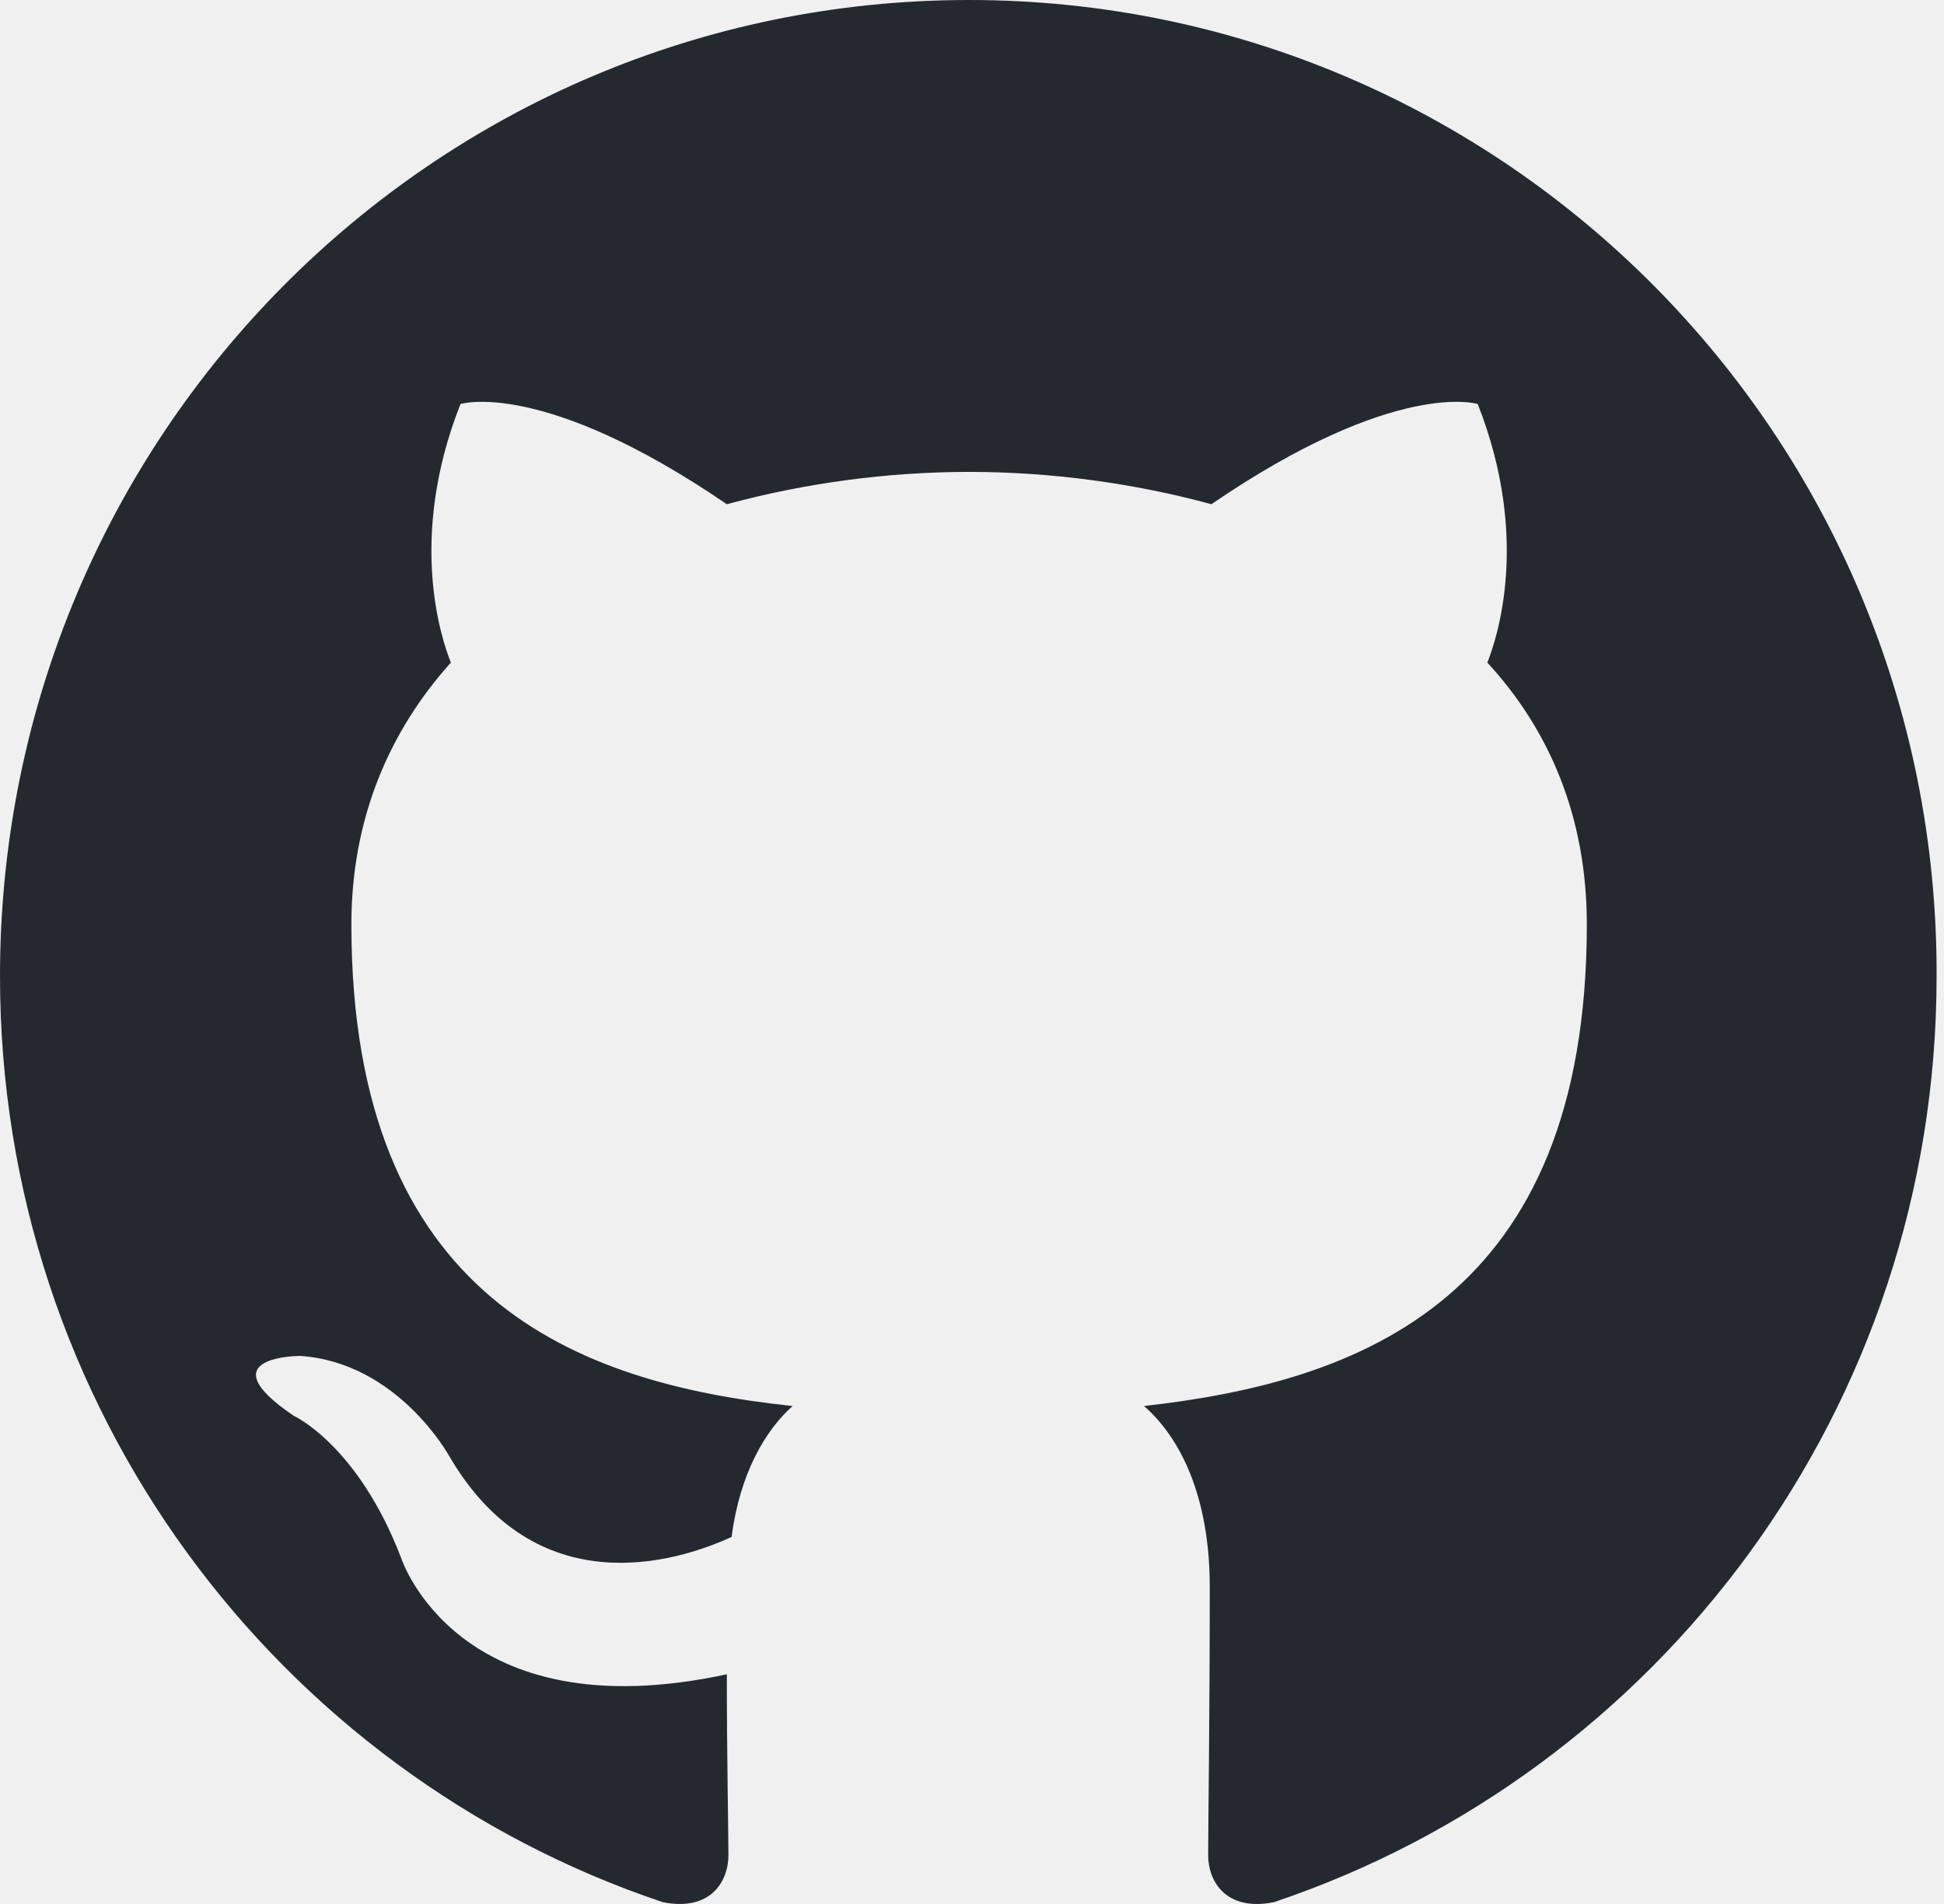
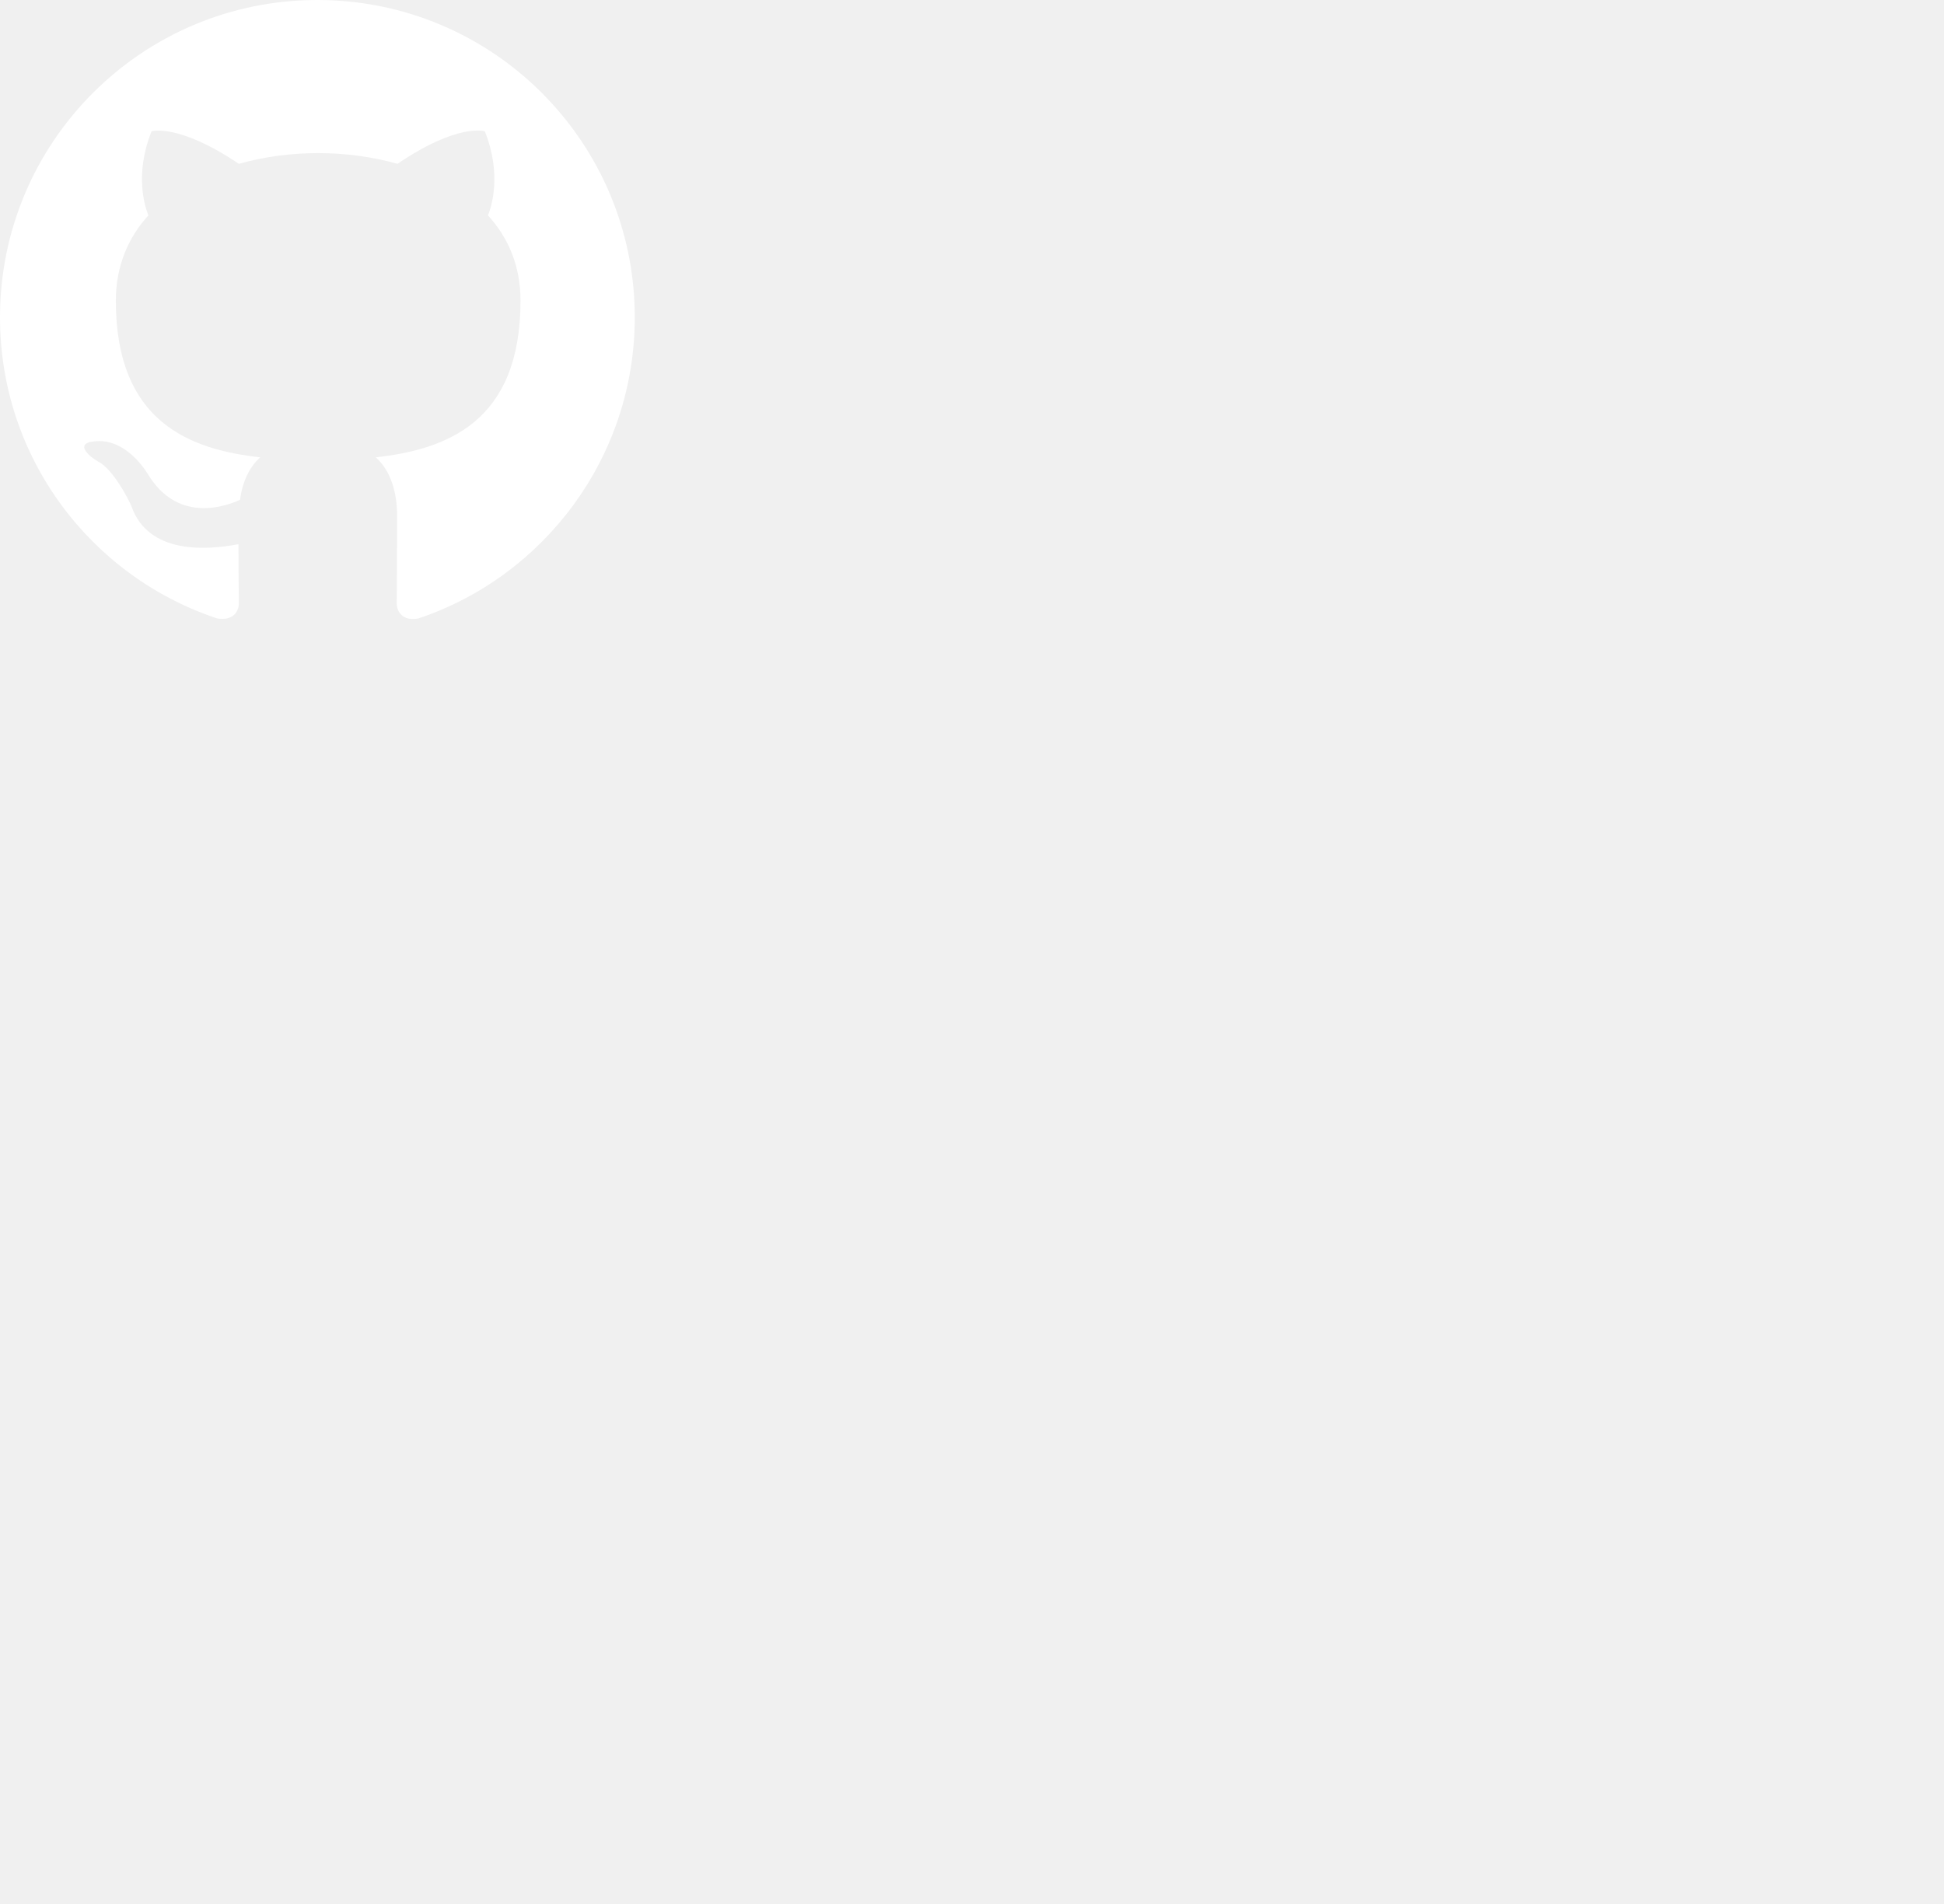
<svg xmlns="http://www.w3.org/2000/svg" id="body_1" width="98" height="96">
-   <g transform="matrix(1 0 0 1 0 0)">
-     <path d="M48.854 0C 21.839 0 0 22 0 49.217C 0 70.973 13.993 89.389 33.405 95.907C 35.832 96.397 36.721 94.848 36.721 93.545C 36.721 92.404 36.641 88.493 36.641 84.418C 23.051 87.352 20.221 78.551 20.221 78.551C 18.037 72.847 14.801 71.381 14.801 71.381C 10.353 68.366 15.125 68.366 15.125 68.366C 20.059 68.692 22.648 73.418 22.648 73.418C 27.015 80.914 34.052 78.796 36.883 77.492C 37.287 74.314 38.582 72.114 39.957 70.892C 29.118 69.751 17.714 65.514 17.714 46.609C 17.714 41.231 19.654 36.831 22.728 33.409C 22.243 32.187 20.544 27.134 23.214 20.371C 23.214 20.371 27.339 19.067 36.64 25.423C 40.622 24.346 44.729 23.798 48.854 23.793C 52.979 23.793 57.184 24.364 61.067 25.423C 70.369 19.067 74.494 20.371 74.494 20.371C 77.164 27.134 75.464 32.187 74.979 33.409C 78.134 36.831 79.994 41.231 79.994 46.609C 79.994 65.514 68.59 69.669 57.67 70.892C 59.45 72.44 60.986 75.373 60.986 80.018C 60.986 86.618 60.906 91.915 60.906 93.544C 60.906 94.848 61.796 96.397 64.222 95.908C 83.634 89.388 97.627 70.973 97.627 49.217C 97.707 22 75.788 0 48.854 0z" stroke="none" fill="#24292F" fill-rule="nonzero" />
-   </g>
+   <path fill-rule="evenodd" clip-rule="evenodd" d="M16 0C7.16 0 0 7.16 0 16C0 23.08 4.58 29.06 10.94 31.18C11.74 31.32 12.04 30.84 12.04 30.42C12.04 30.04 12.02 28.78 12.02 27.44C8 28.18 6.96 26.46 6.64 25.56C6.46 25.1 5.68 23.68 5 23.3C4.44 23 3.64 22.26 4.98 22.24C6.24 22.22 7.14 23.4 7.44 23.88C8.88 26.3 11.18 25.62 12.1 25.2C12.24 24.16 12.66 23.46 13.12 23.06C9.56 22.66 5.84 21.28 5.84 15.16C5.84 13.42 6.46 11.98 7.48 10.86C7.32 10.46 6.76 8.82 7.64 6.62C7.64 6.62 8.98 6.2 12.04 8.26C13.32 7.9 14.68 7.72 16.04 7.72C17.4 7.72 18.76 7.9 20.04 8.26C23.1 6.18 24.44 6.62 24.44 6.62C25.32 8.82 24.76 10.46 24.6 10.86C25.62 11.98 26.24 13.4 26.24 15.16C26.24 21.3 22.5 22.66 18.94 23.06C19.52 23.56 20.02 24.52 20.02 26.02C20.02 28.16 20 29.88 20 30.42C20 30.84 20.3 31.34 21.1 31.18C27.42 29.06 32 23.06 32 16C32 7.16 24.84 0 16 0V0Z" fill="white" />
</svg>
